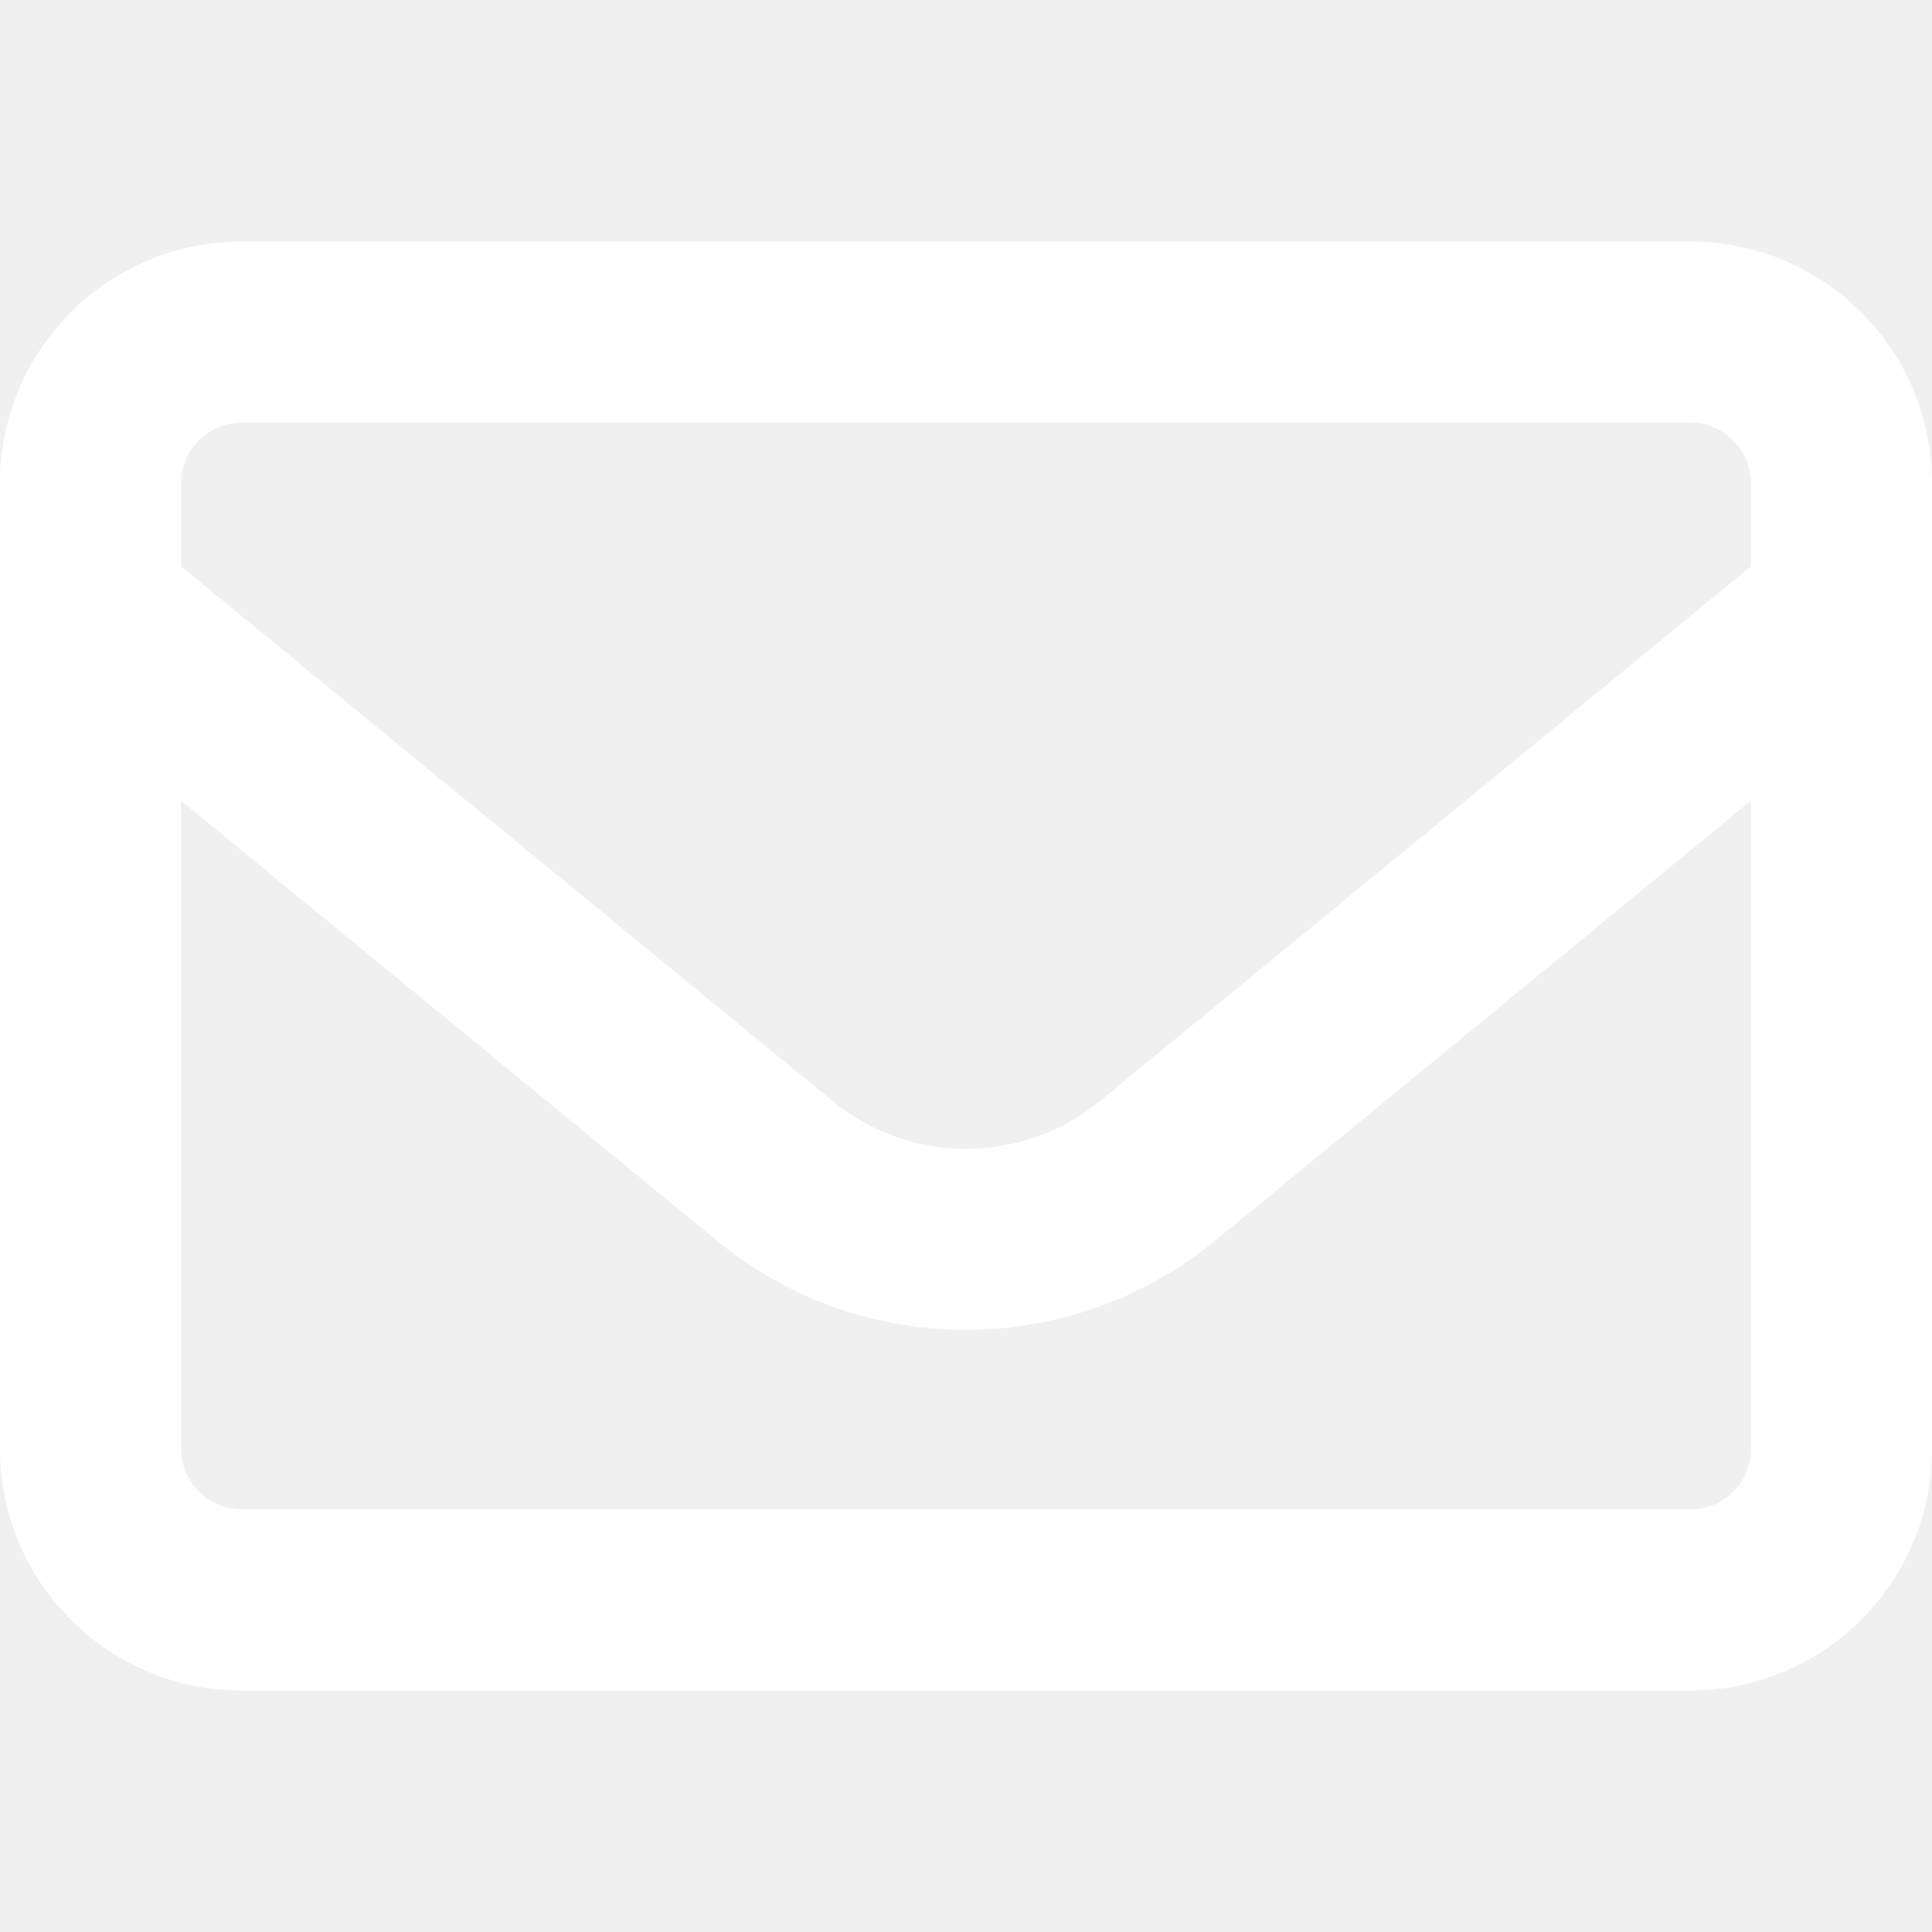
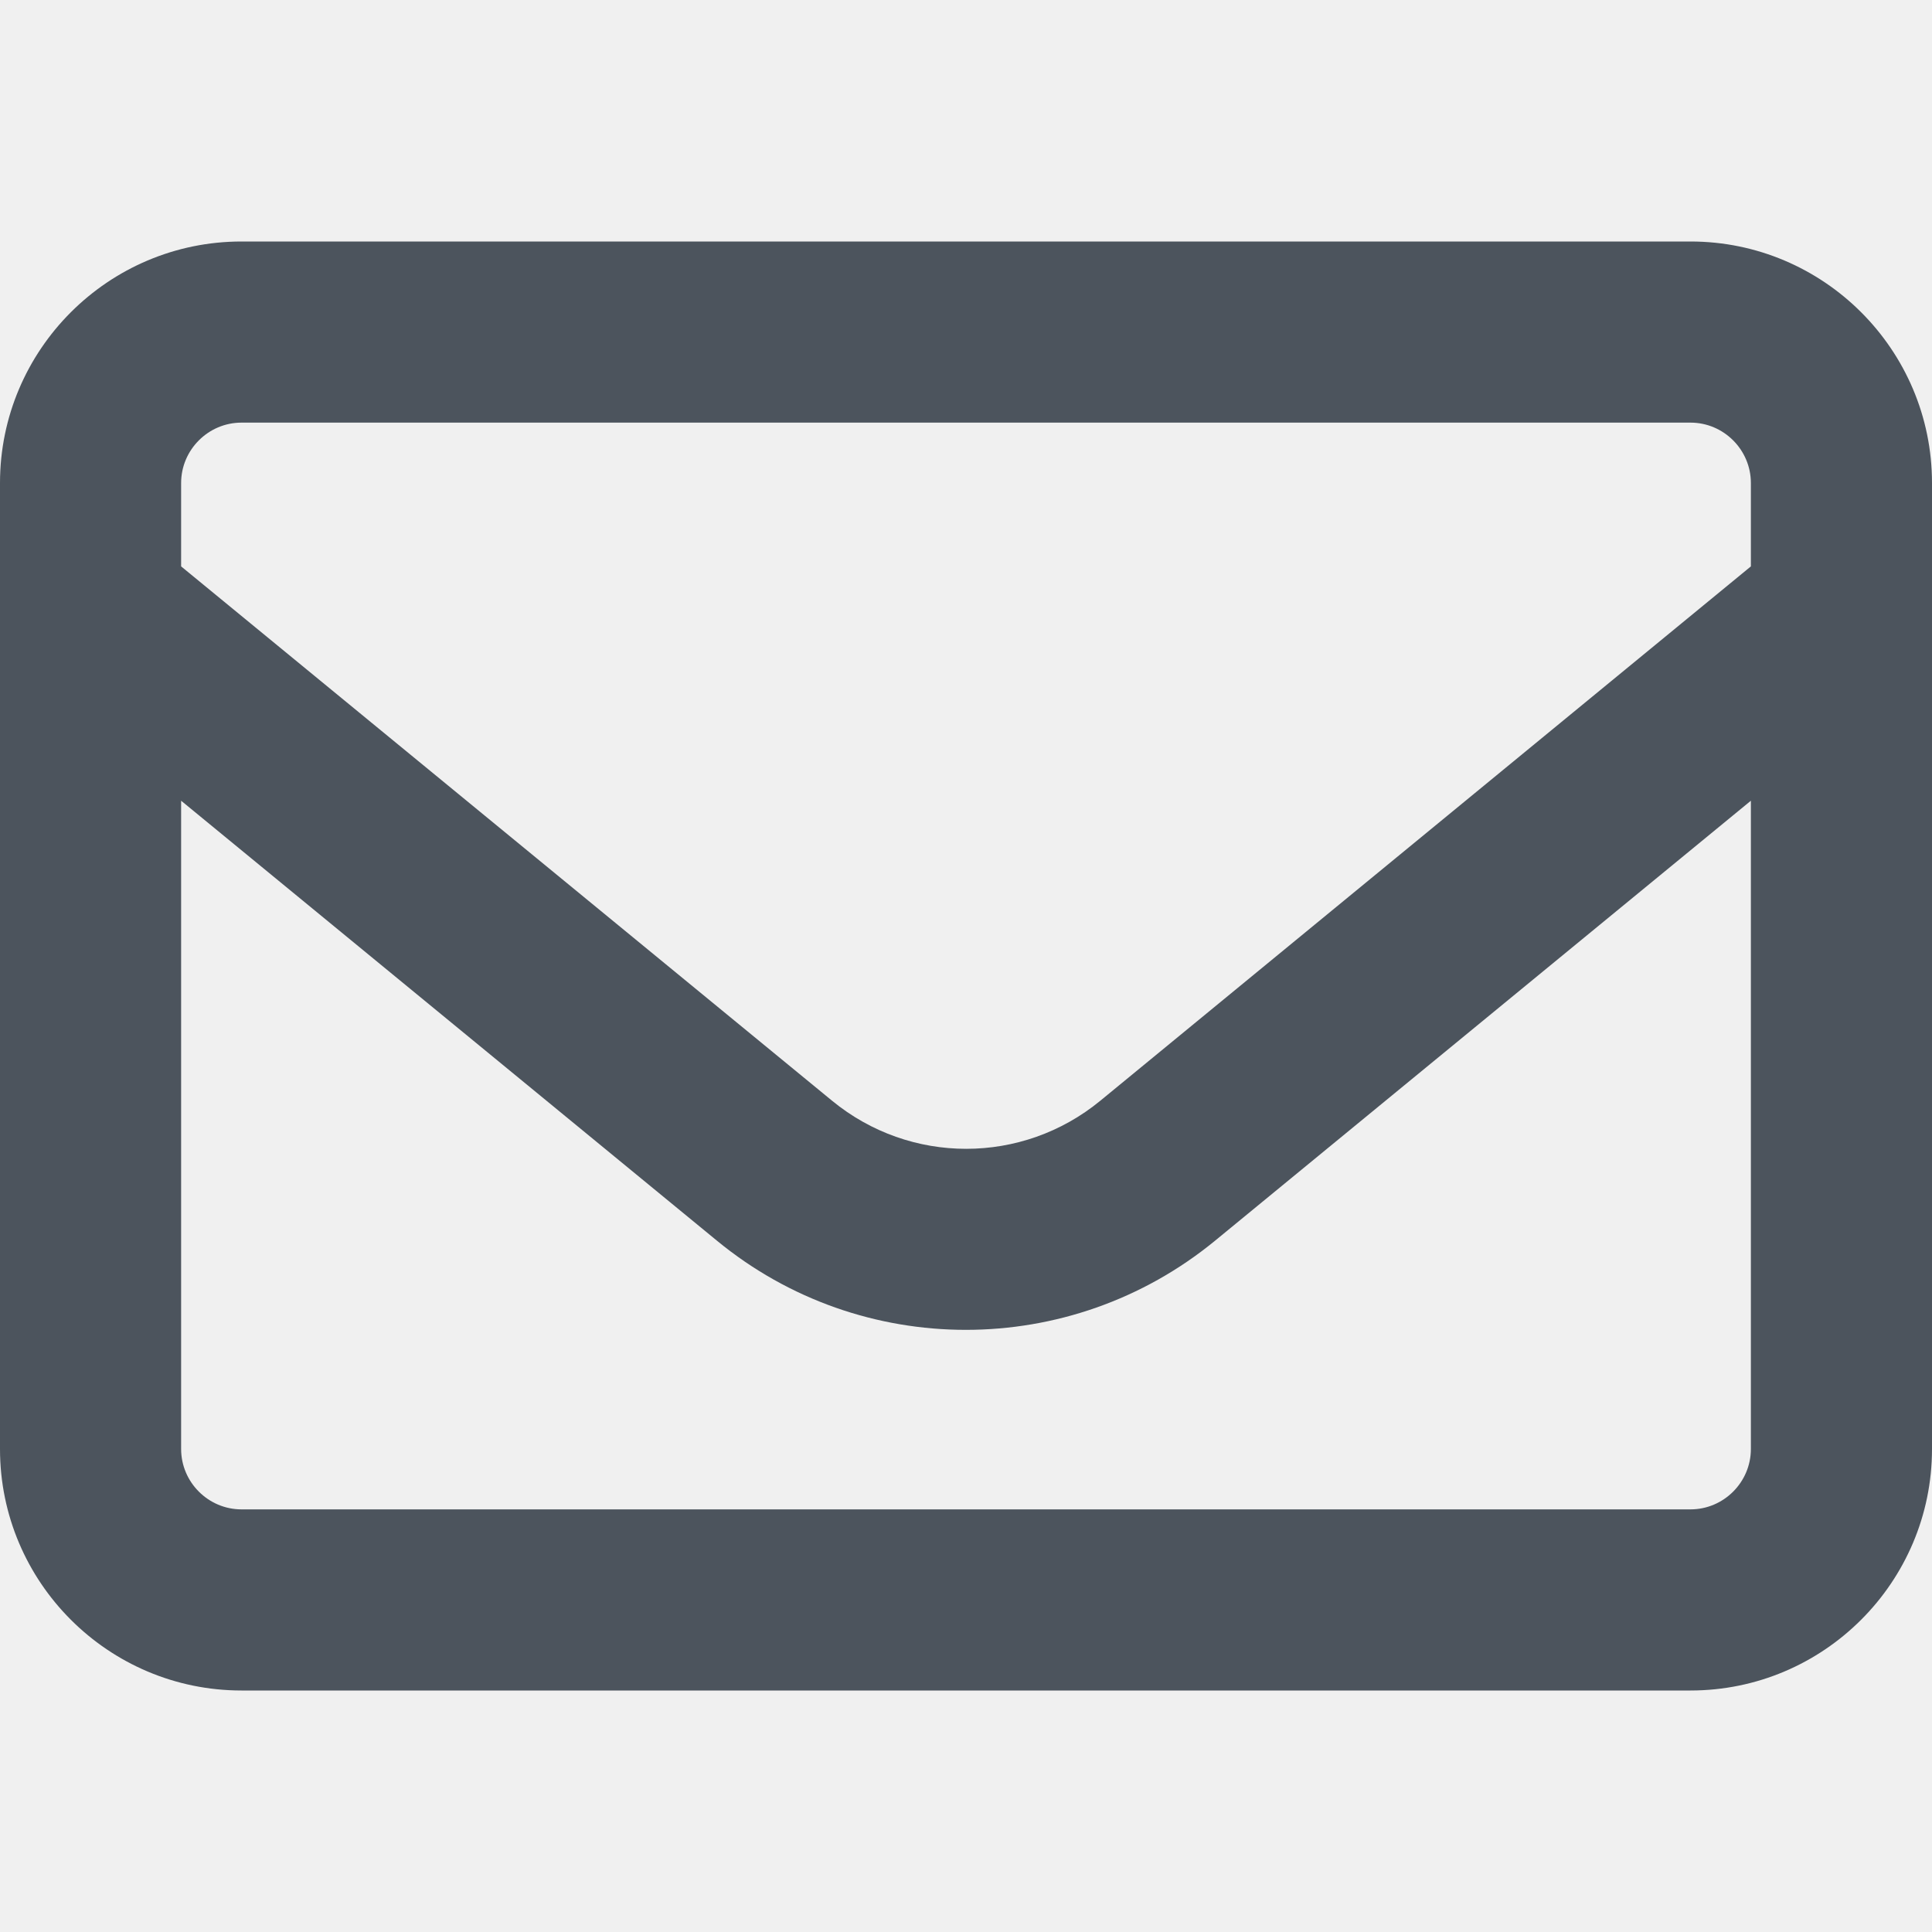
<svg xmlns="http://www.w3.org/2000/svg" viewBox="0 0 512 512">
-   <path fill="white" d="M64 112c-8.8 0-16 7.2-16 16l0 22.1L220.5 291.7c20.7 17 50.4 17 71.1 0L464 150.1l0-22.1c0-8.8-7.2-16-16-16L64 112zM48 212.2L48 384c0 8.8 7.2 16 16 16l384 0c8.8 0 16-7.2 16-16l0-171.8L322 328.8c-38.4 31.5-93.7 31.5-132 0L48 212.2zM0 128C0 92.7 28.7 64 64 64l384 0c35.3 0 64 28.7 64 64l0 256c0 35.3-28.7 64-64 64L64 448c-35.3 0-64-28.7-64-64L0 128z" />
+   <path fill="#4c545d" d="M64 112c-8.8 0-16 7.2-16 16l0 22.1L220.5 291.7c20.7 17 50.4 17 71.1 0L464 150.1l0-22.1c0-8.8-7.2-16-16-16L64 112zM48 212.2L48 384c0 8.8 7.2 16 16 16l384 0c8.8 0 16-7.2 16-16l0-171.8L322 328.8c-38.4 31.5-93.7 31.5-132 0L48 212.2zM0 128C0 92.7 28.7 64 64 64l384 0c35.3 0 64 28.7 64 64l0 256c0 35.3-28.7 64-64 64L64 448c-35.3 0-64-28.7-64-64L0 128z" />
</svg>
